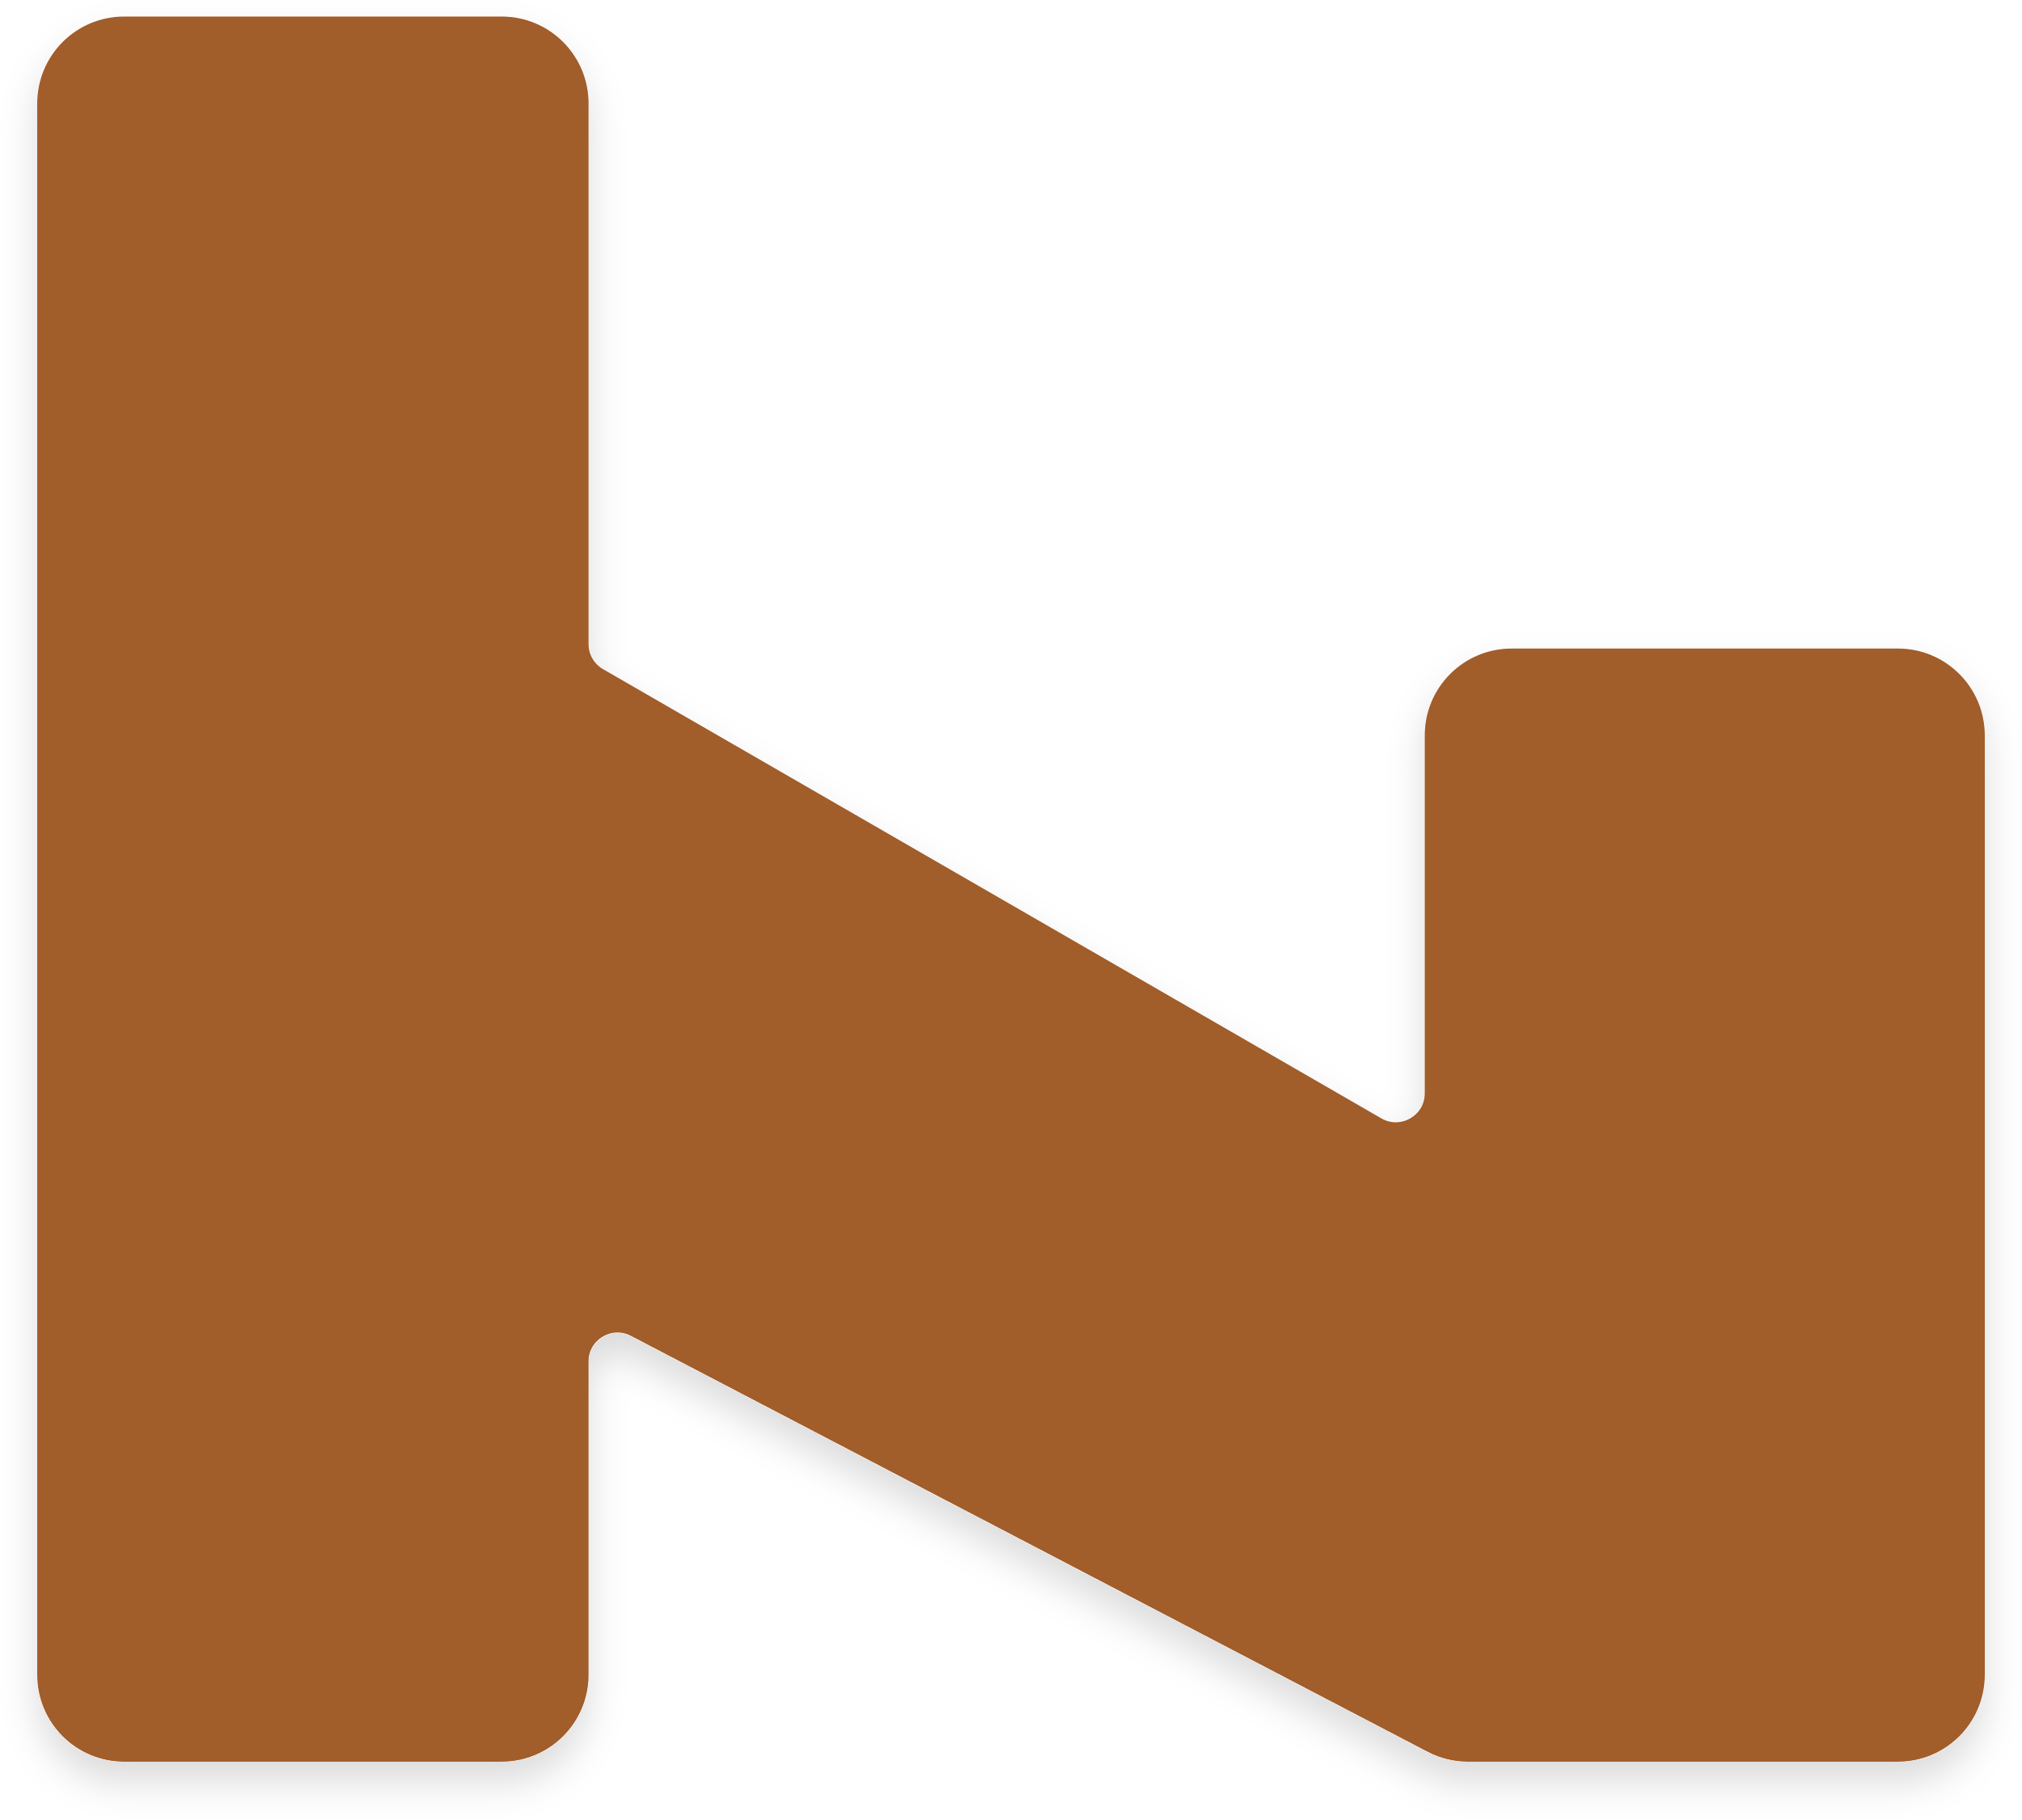
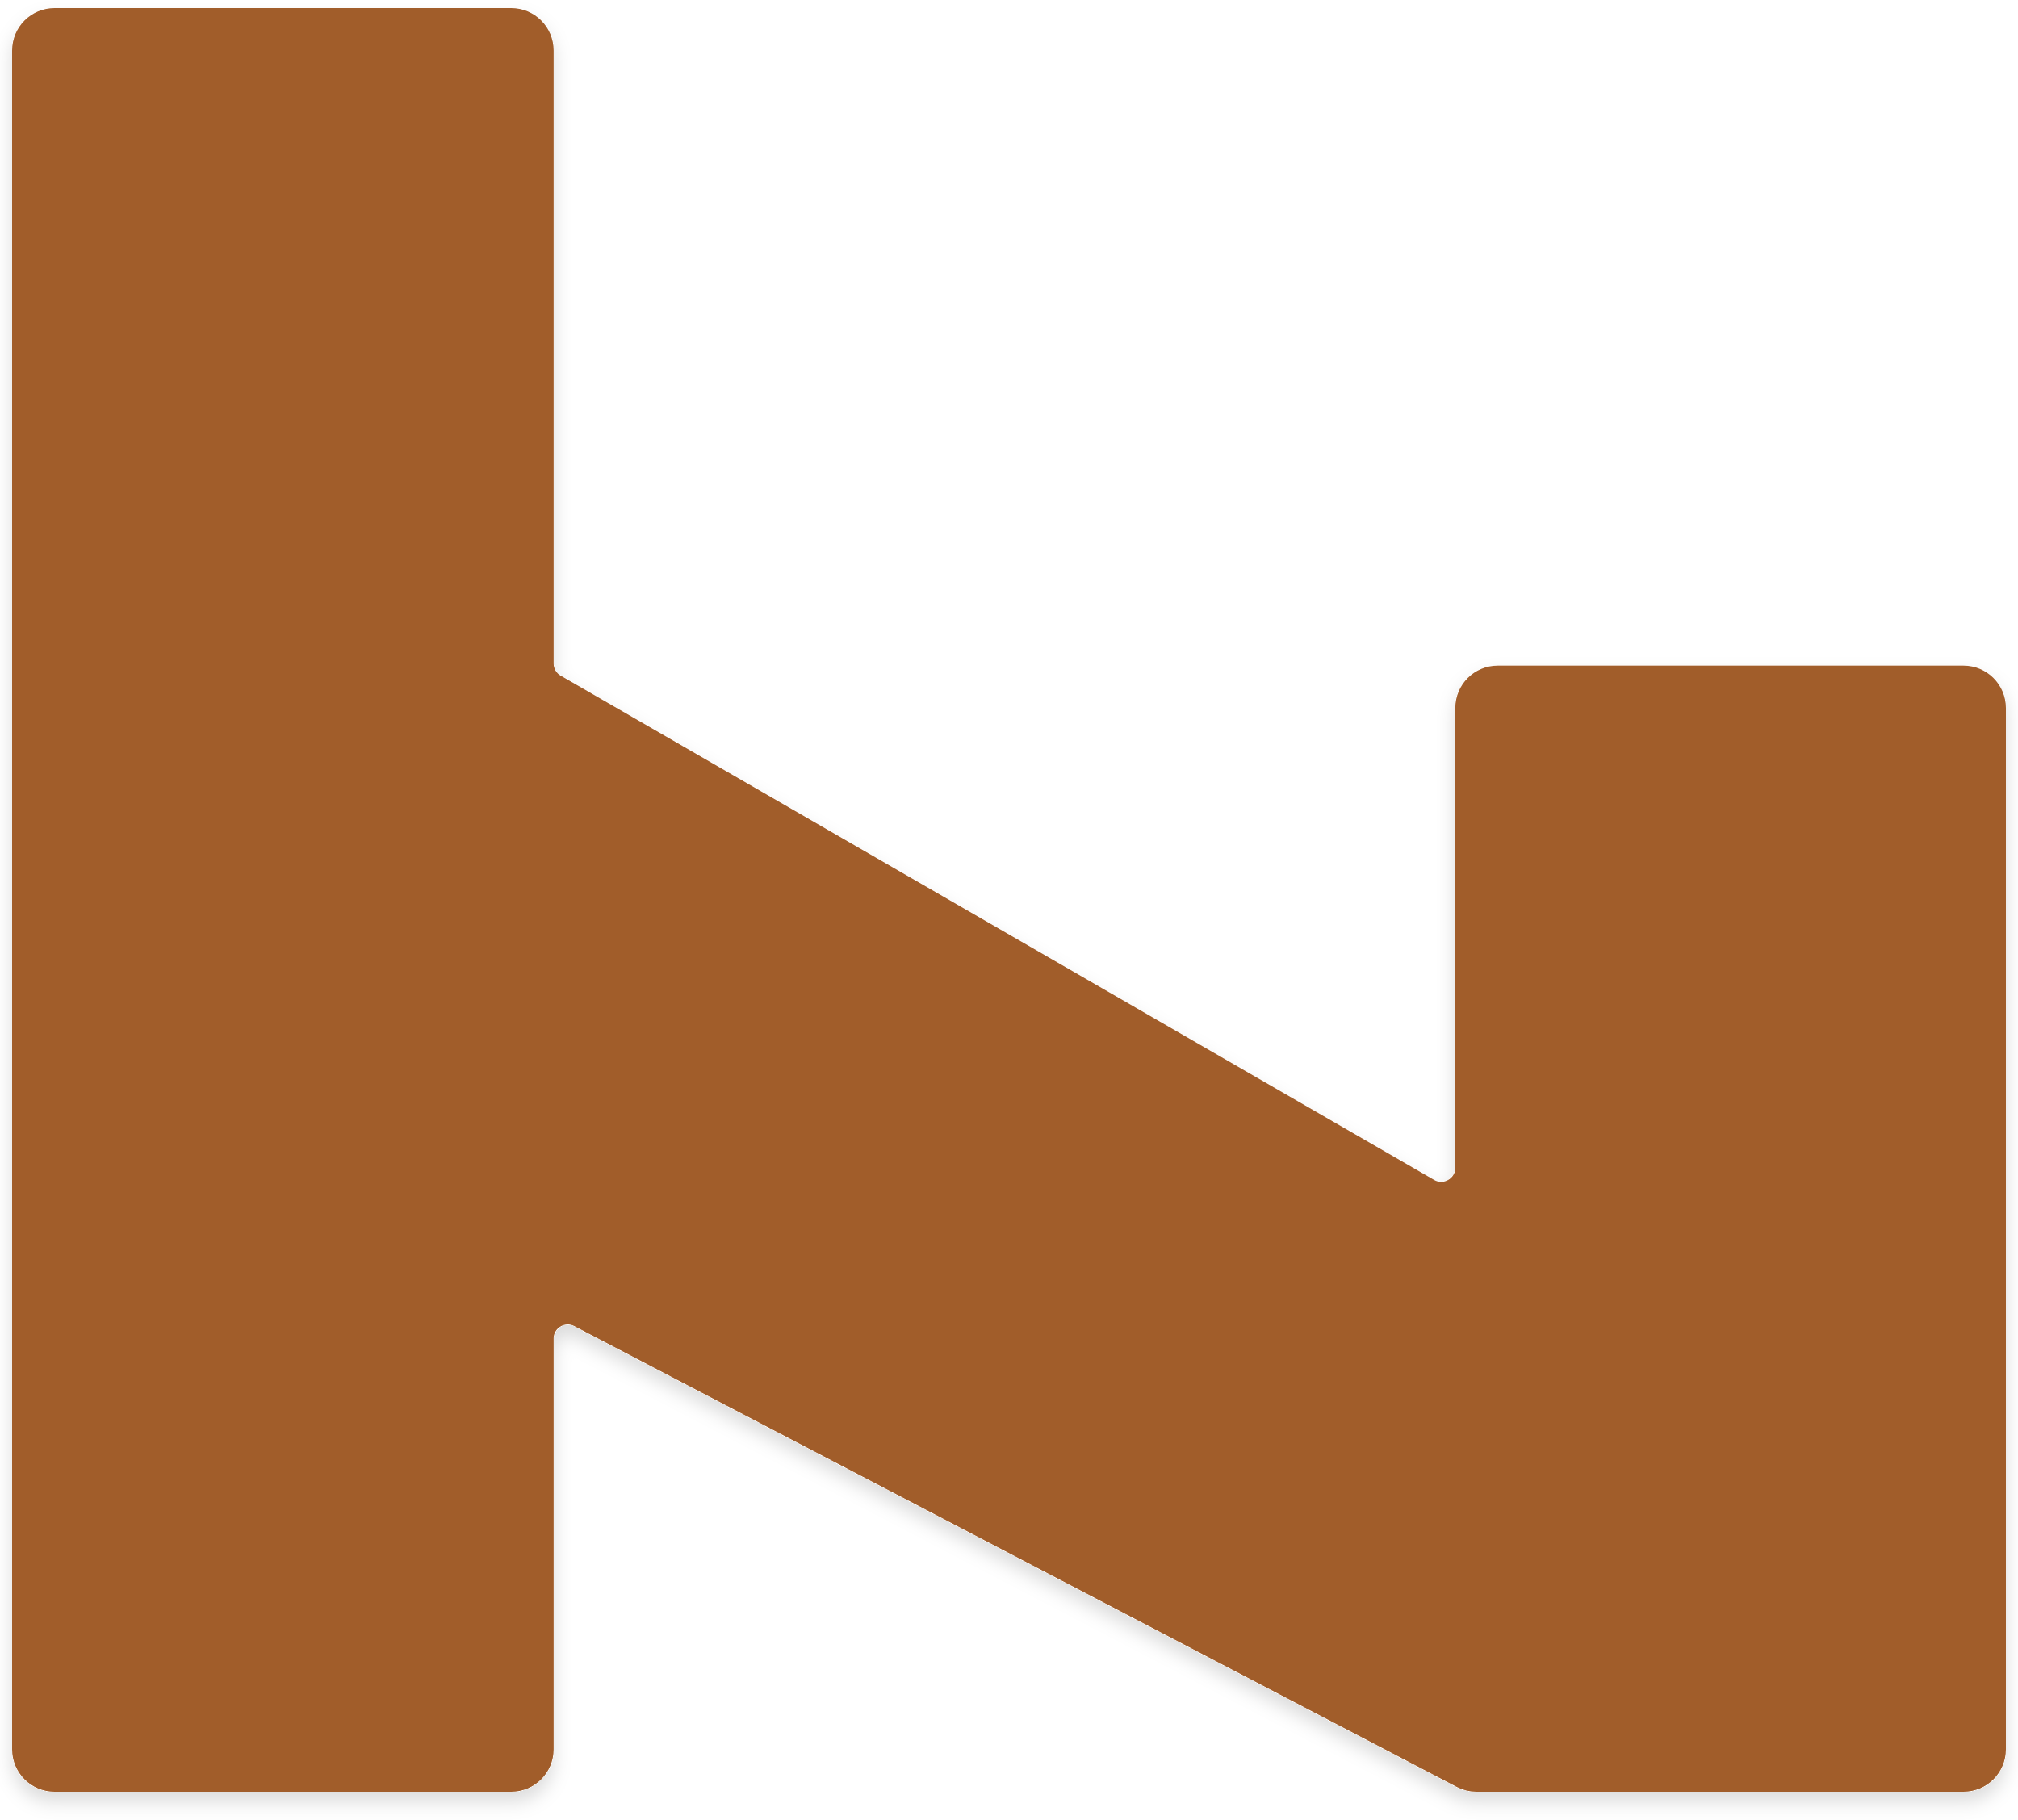
- <svg xmlns="http://www.w3.org/2000/svg" width="489" height="440" viewBox="0 0 489 440" fill="none">
+ <svg xmlns="http://www.w3.org/2000/svg" width="1000" height="902" viewBox="0 0 1000 902" fill="none">
  <g filter="url(#filter0_d_1_12)">
-     <path d="M30 11C22.268 11 16 17.268 16 25V405C16 412.732 22.268 419 30 419H121.339C129.071 419 135.339 412.732 135.339 405V329.235C135.339 318.72 146.497 311.958 155.818 316.824L348.51 417.411C350.51 418.455 352.733 419 354.989 419H459C466.732 419 473 412.732 473 405V177.825C473 170.093 466.732 163.825 459 163.825H365.555C357.823 163.825 351.555 170.093 351.555 177.825V264.364C351.555 275.14 339.89 281.876 330.557 276.49L142.342 167.866C138.009 165.365 135.339 160.743 135.339 155.74V25C135.339 17.268 129.071 11 121.339 11H30Z" fill="#A15D2A" />
-     <path d="M30 11C22.268 11 16 17.268 16 25V405C16 412.732 22.268 419 30 419H121.339C129.071 419 135.339 412.732 135.339 405V329.235C135.339 318.72 146.497 311.958 155.818 316.824L348.51 417.411C350.51 418.455 352.733 419 354.989 419H459C466.732 419 473 412.732 473 405V177.825C473 170.093 466.732 163.825 459 163.825H365.555C357.823 163.825 351.555 170.093 351.555 177.825V264.364C351.555 275.14 339.89 281.876 330.557 276.49L142.342 167.866C138.009 165.365 135.339 160.743 135.339 155.74V25C135.339 17.268 129.071 11 121.339 11H30Z" stroke="#A15D2A" stroke-width="14" stroke-linejoin="round" />
+     <path d="M27 11C19.268 11 13 17.268 13 25V867C13 874.732 19.268 881 27 881H253.347C261.079 881 267.347 874.732 267.347 867V663.436C267.347 652.92 278.507 646.158 287.828 651.027L725.119 879.409C727.12 880.454 729.343 881 731.6 881H973C980.732 881 987 874.732 987 867V350.876C987 343.144 980.732 336.876 973 336.876H742.164C734.432 336.876 728.164 343.144 728.164 350.876V578.709C728.164 589.486 716.497 596.222 707.164 590.833L274.347 340.918C270.015 338.417 267.347 333.795 267.347 328.794V25C267.347 17.268 261.079 11 253.347 11H27Z" fill="#A15D2A" />
+     <path d="M27 11C19.268 11 13 17.268 13 25V867C13 874.732 19.268 881 27 881H253.347C261.079 881 267.347 874.732 267.347 867V663.436C267.347 652.92 278.507 646.158 287.828 651.027L725.119 879.409C727.12 880.454 729.343 881 731.6 881H973C980.732 881 987 874.732 987 867V350.876C987 343.144 980.732 336.876 973 336.876H742.164C734.432 336.876 728.164 343.144 728.164 350.876V578.709C728.164 589.486 716.497 596.222 707.164 590.833L274.347 340.918C270.015 338.417 267.347 333.795 267.347 328.794V25C267.347 17.268 261.079 11 253.347 11H27Z" stroke="#A15D2A" stroke-width="14" stroke-linejoin="round" />
  </g>
  <defs>
-     <filter id="filter0_d_1_12" x="0" y="0" width="489" height="440" filterUnits="userSpaceOnUse" color-interpolation-filters="sRGB">
+     <filter id="filter0_d_1_12" x="-3" y="0" width="1006" height="902" filterUnits="userSpaceOnUse" color-interpolation-filters="sRGB">
      <feFlood flood-opacity="0" result="BackgroundImageFix" />
      <feColorMatrix in="SourceAlpha" type="matrix" values="0 0 0 0 0 0 0 0 0 0 0 0 0 0 0 0 0 0 127 0" result="hardAlpha" />
      <feOffset dy="5" />
      <feGaussianBlur stdDeviation="4.5" />
      <feComposite in2="hardAlpha" operator="out" />
      <feColorMatrix type="matrix" values="0 0 0 0 0 0 0 0 0 0 0 0 0 0 0 0 0 0 0.14 0" />
      <feBlend mode="normal" in2="BackgroundImageFix" result="effect1_dropShadow_1_12" />
      <feBlend mode="normal" in="SourceGraphic" in2="effect1_dropShadow_1_12" result="shape" />
    </filter>
  </defs>
</svg>
